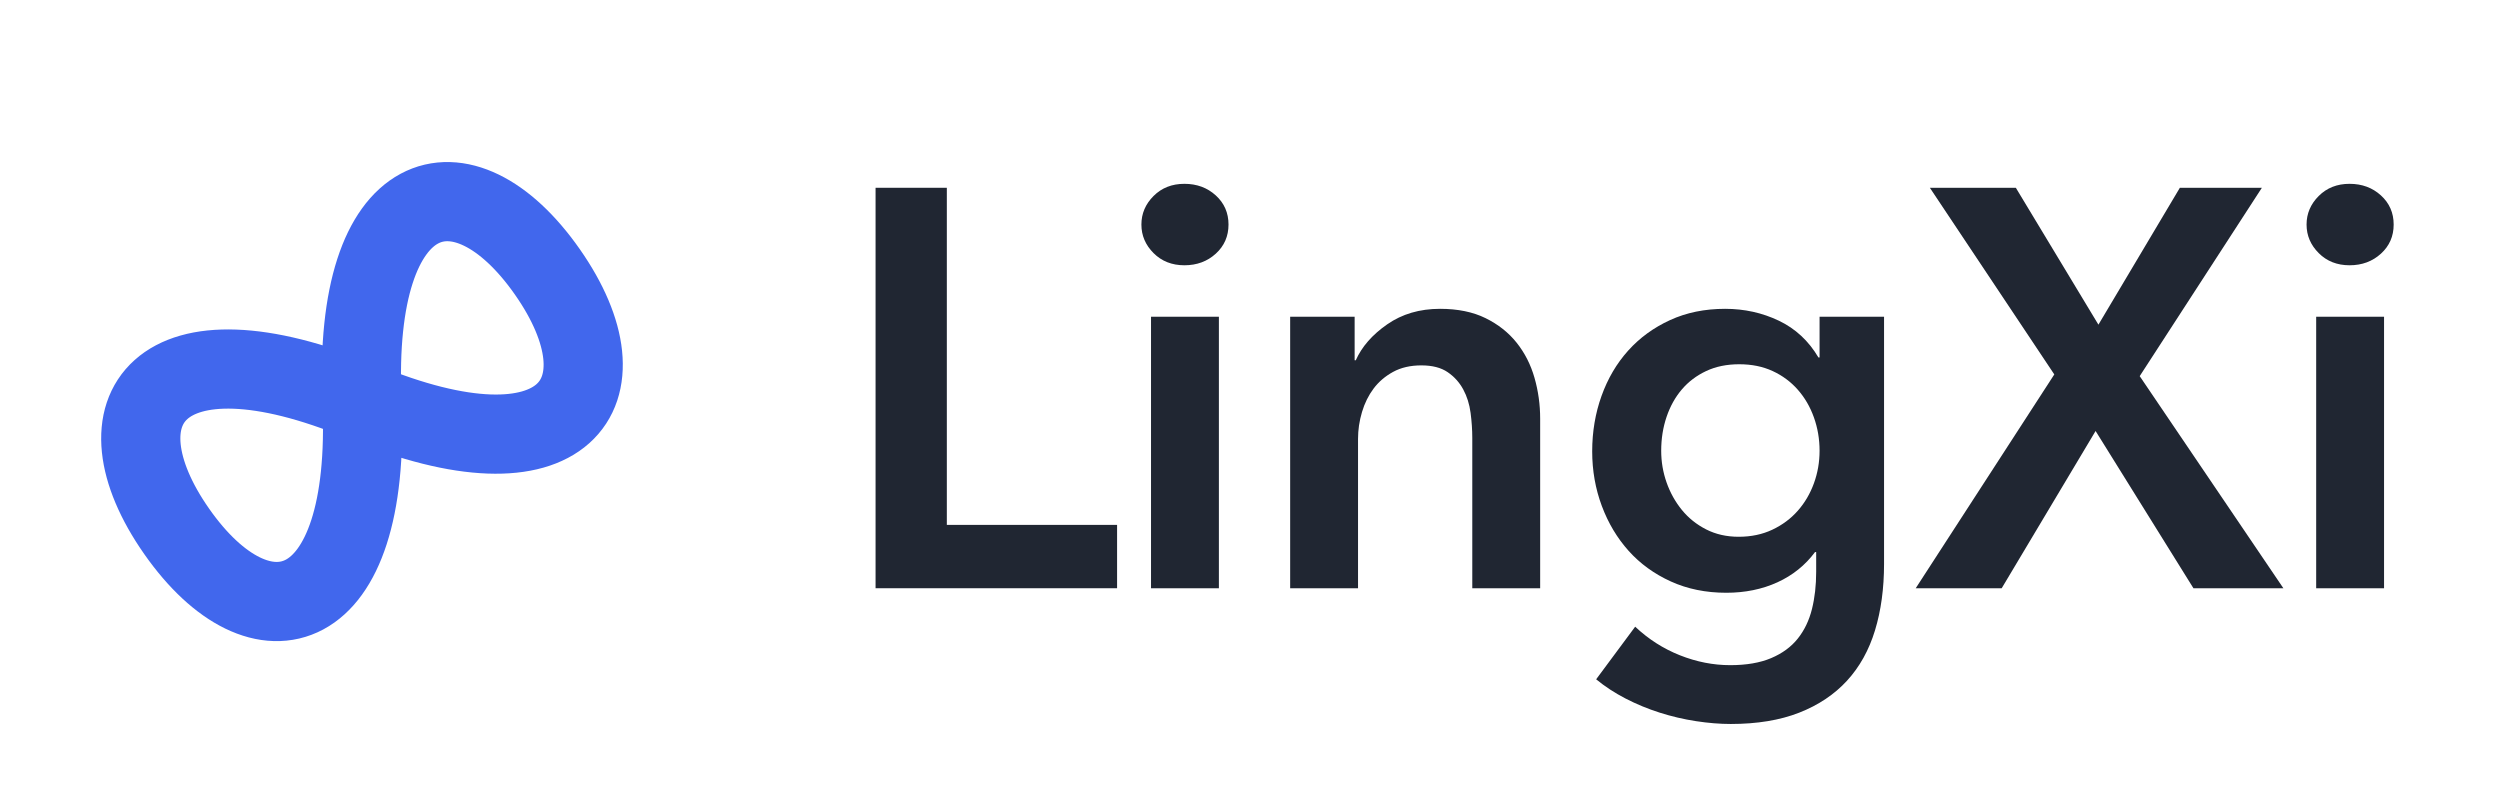
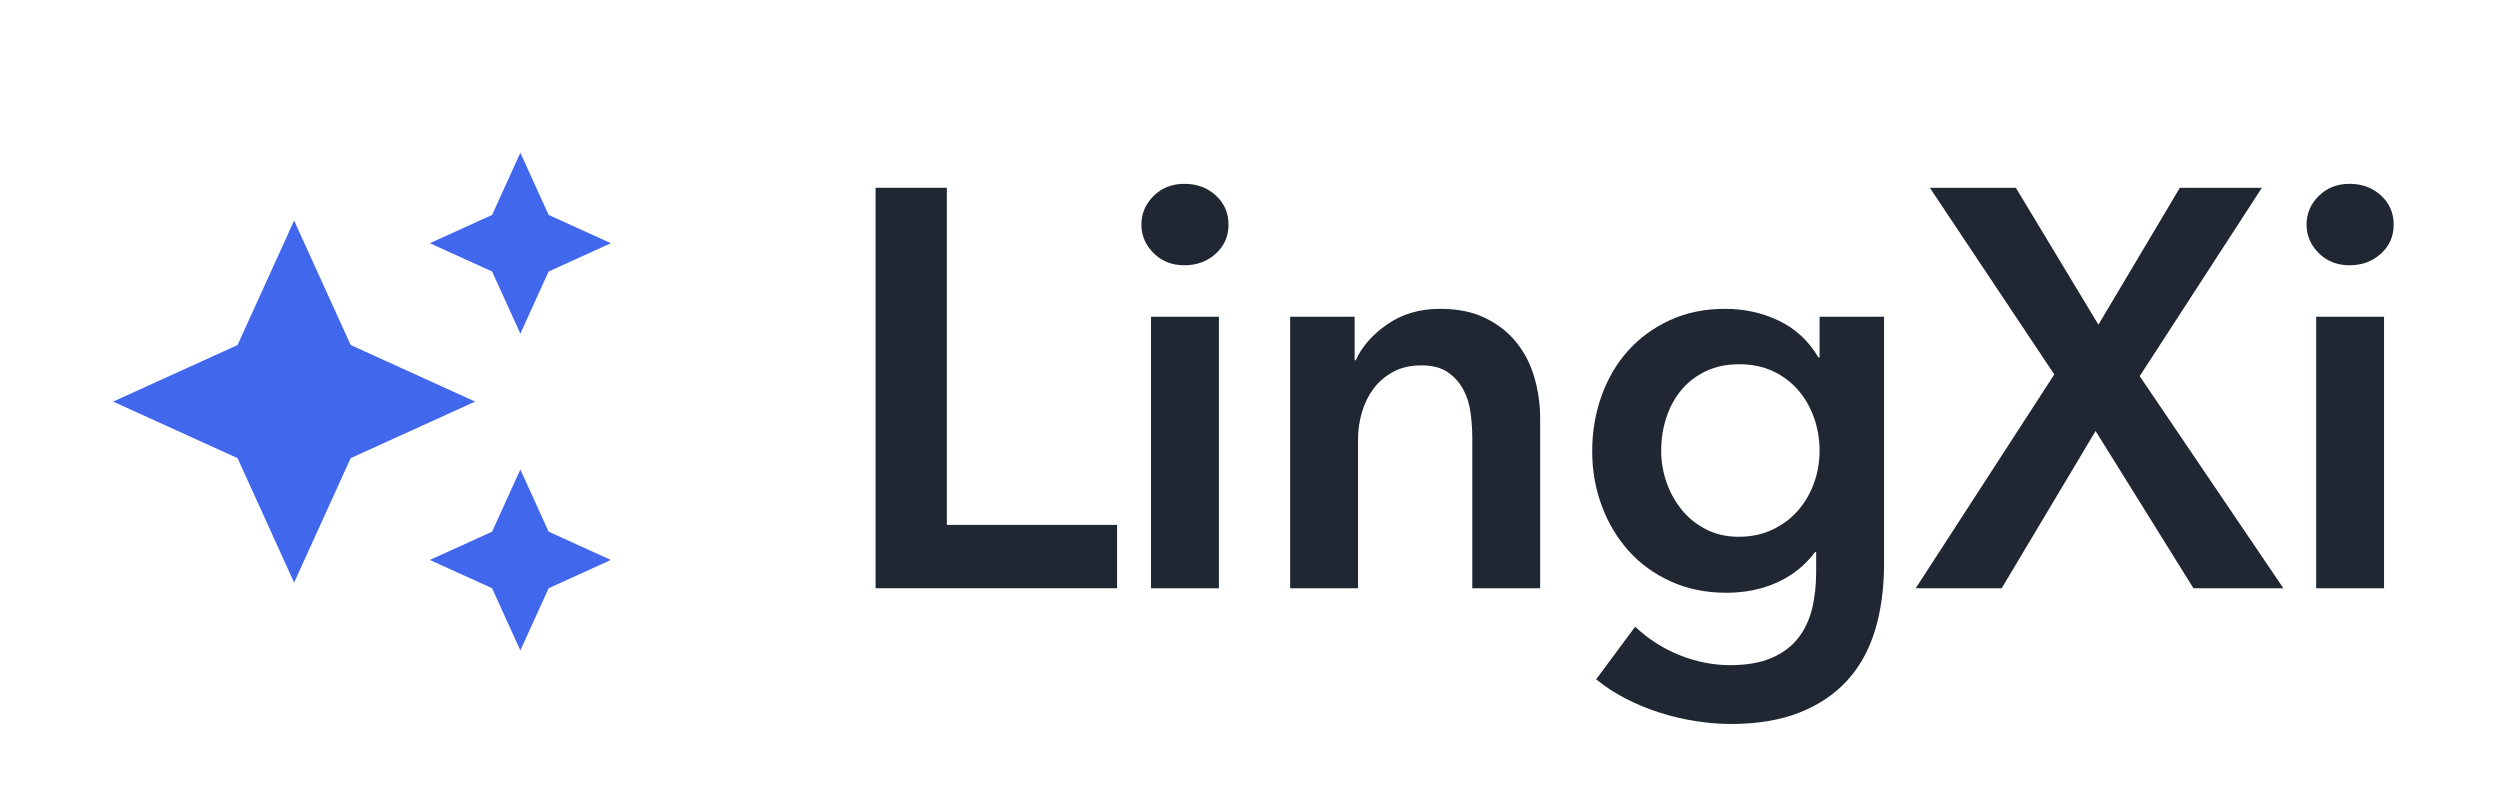
<svg xmlns="http://www.w3.org/2000/svg" width="442" height="142" viewBox="0 0 442 142" role="img" aria-label="LingXi">
  <g transform="translate(0 7)">
-     <path d="M24 64C24 38 43 31 64 64C85 97 104 90 104 64C104 38 85 31 64 64C43 97 24 90 24 64Z" transform="rotate(-35 64 64)" fill="none" stroke="#4167ED" stroke-width="14" stroke-linecap="round" stroke-linejoin="round" />
+     <path d="M52 32L62 54L84 64L62 74L52 96L42 74L20 64L42 54ZM92 20L97 31L108 36L97 41L92 52L87 41L76 36L87 31ZM92 76L97 87L108 92L97 97L92 108L87 97L76 92L87 87Z" fill="#4167ED" />
  </g>
  <g fill="#202632">
    <path d="M78 708H204V112H505V0H78Z" transform="translate(147.000 104) scale(0.1 -0.1)" />
    <path d="M74 480H194V0H74ZM57 643Q57 672 78.5 693.5Q100 715 133 715Q166 715 188.5 694.5Q211 674 211 643Q211 612 188.5 591.5Q166 571 133 571Q100 571 78.5 592.5Q57 614 57 643Z" transform="translate(196.100 104) scale(0.1 -0.1)" />
    <path d="M72 480H186V403H188Q204 439 243.5 466.5Q283 494 337 494Q384 494 417.5 477.5Q451 461 472.5 434.0Q494 407 504.0 372.0Q514 337 514 300V0H394V266Q394 287 391.0 310.0Q388 333 378.0 351.5Q368 370 350.5 382.0Q333 394 304 394Q275 394 254.0 382.5Q233 371 219.5 353.0Q206 335 199.0 311.5Q192 288 192 264V0H72Z" transform="translate(220.900 104) scale(0.1 -0.1)" />
    <path d="M560 480V43Q560 -22 544.0 -74.5Q528 -127 494.5 -163.5Q461 -200 410.0 -220.0Q359 -240 289 -240Q260 -240 227.5 -235.0Q195 -230 163.5 -220.0Q132 -210 103.0 -195.0Q74 -180 51 -161L120 -68Q155 -101 199.0 -118.5Q243 -136 288 -136Q331 -136 360.5 -123.5Q390 -111 407.5 -89.0Q425 -67 432.5 -37.0Q440 -7 440 29V64H438Q412 29 371.5 10.5Q331 -8 281 -8Q227 -8 183.0 12.0Q139 32 108.5 66.0Q78 100 61.0 145.5Q44 191 44 242Q44 294 60.5 340.0Q77 386 107.5 420.0Q138 454 181.5 474.0Q225 494 279 494Q330 494 374.0 473.0Q418 452 444 408H446V480ZM304 396Q271 396 245.5 384.0Q220 372 202.5 351.5Q185 331 175.5 303.0Q166 275 166 243Q166 214 175.5 187.0Q185 160 202.5 138.5Q220 117 245.5 104.0Q271 91 303 91Q336 91 362.5 103.5Q389 116 407.5 137.0Q426 158 436.0 185.5Q446 213 446 243Q446 274 436.0 302.0Q426 330 407.5 351.0Q389 372 363.0 384.0Q337 396 304 396Z" transform="translate(277.100 104) scale(0.1 -0.1)" />
    <path d="M249 378 29 708H181L327 466L471 708H616L400 375L654 0H495L322 278L156 0H4Z" transform="translate(338.300 104) scale(0.1 -0.1)" />
    <path d="M74 480H194V0H74ZM57 643Q57 672 78.5 693.5Q100 715 133 715Q166 715 188.5 694.5Q211 674 211 643Q211 612 188.5 591.5Q166 571 133 571Q100 571 78.5 592.5Q57 614 57 643Z" transform="translate(402.100 104) scale(0.1 -0.1)" />
  </g>
</svg>
